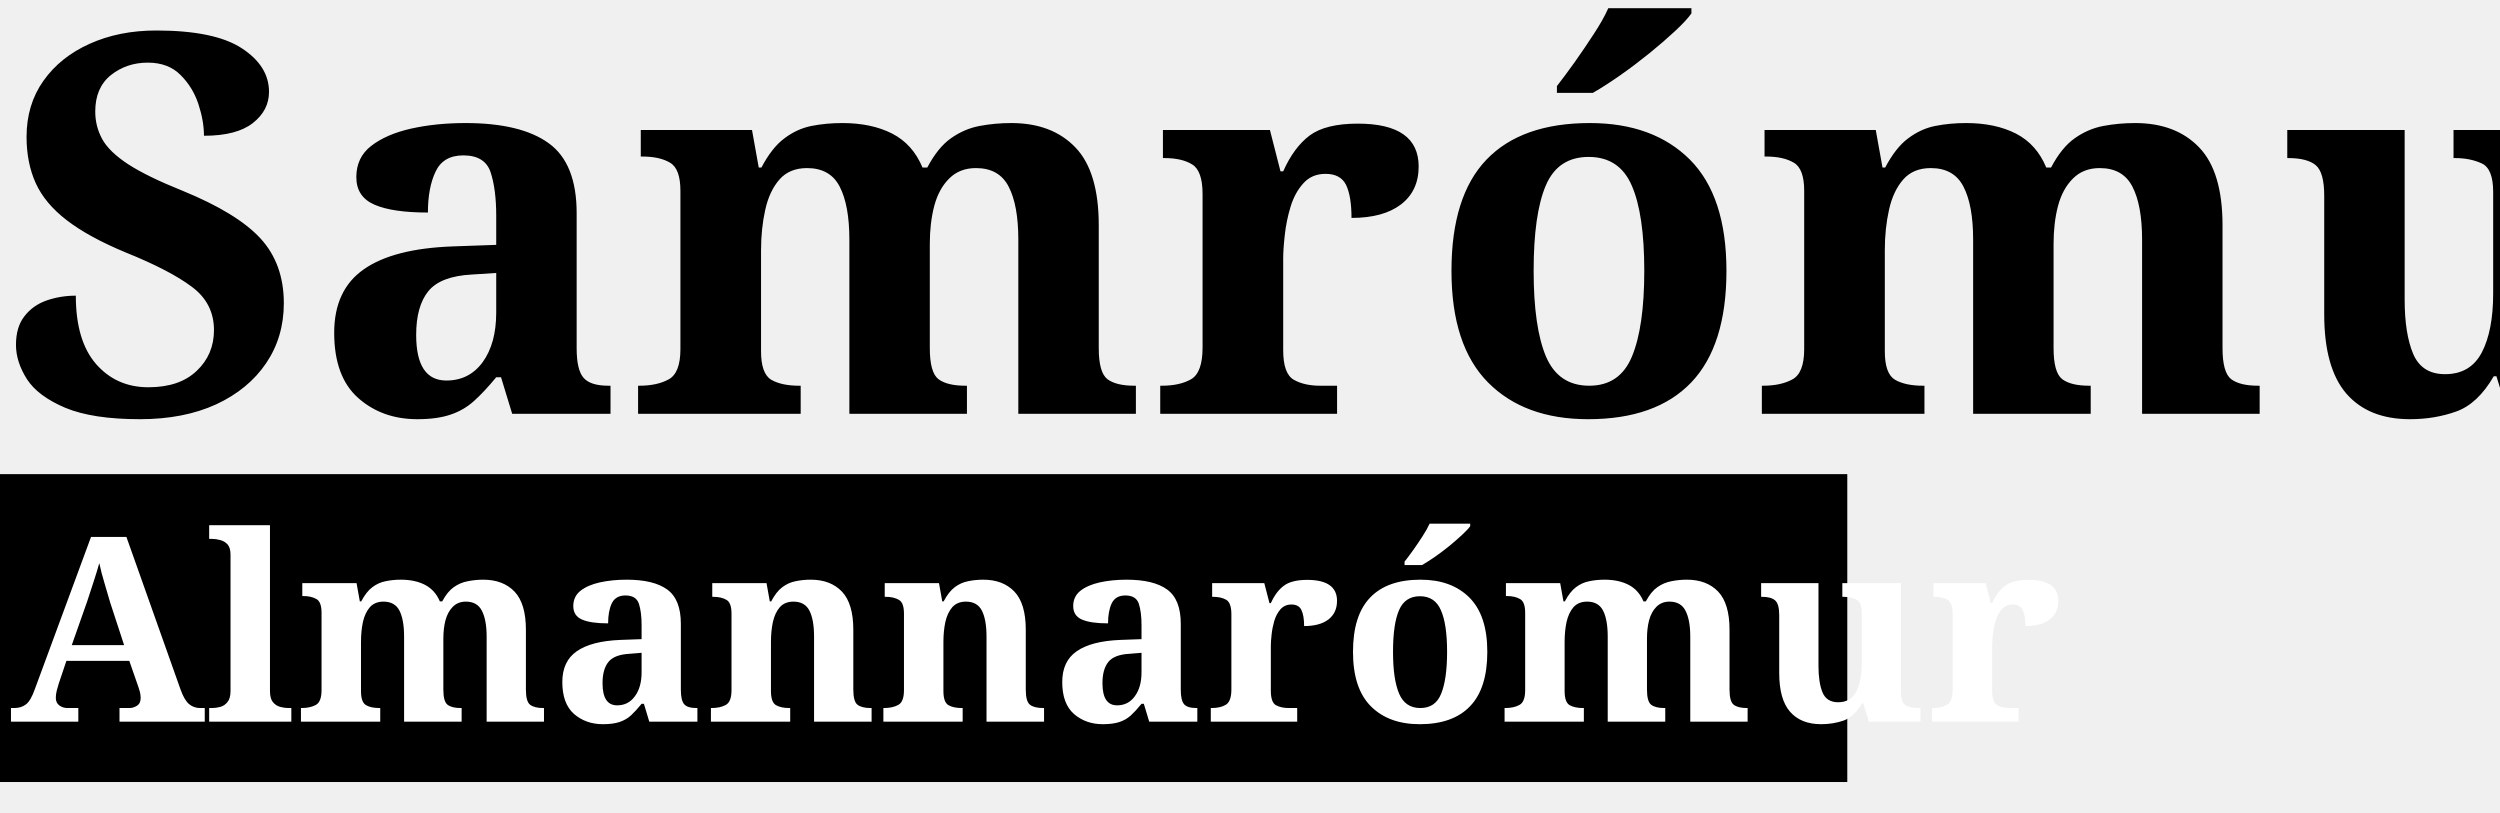
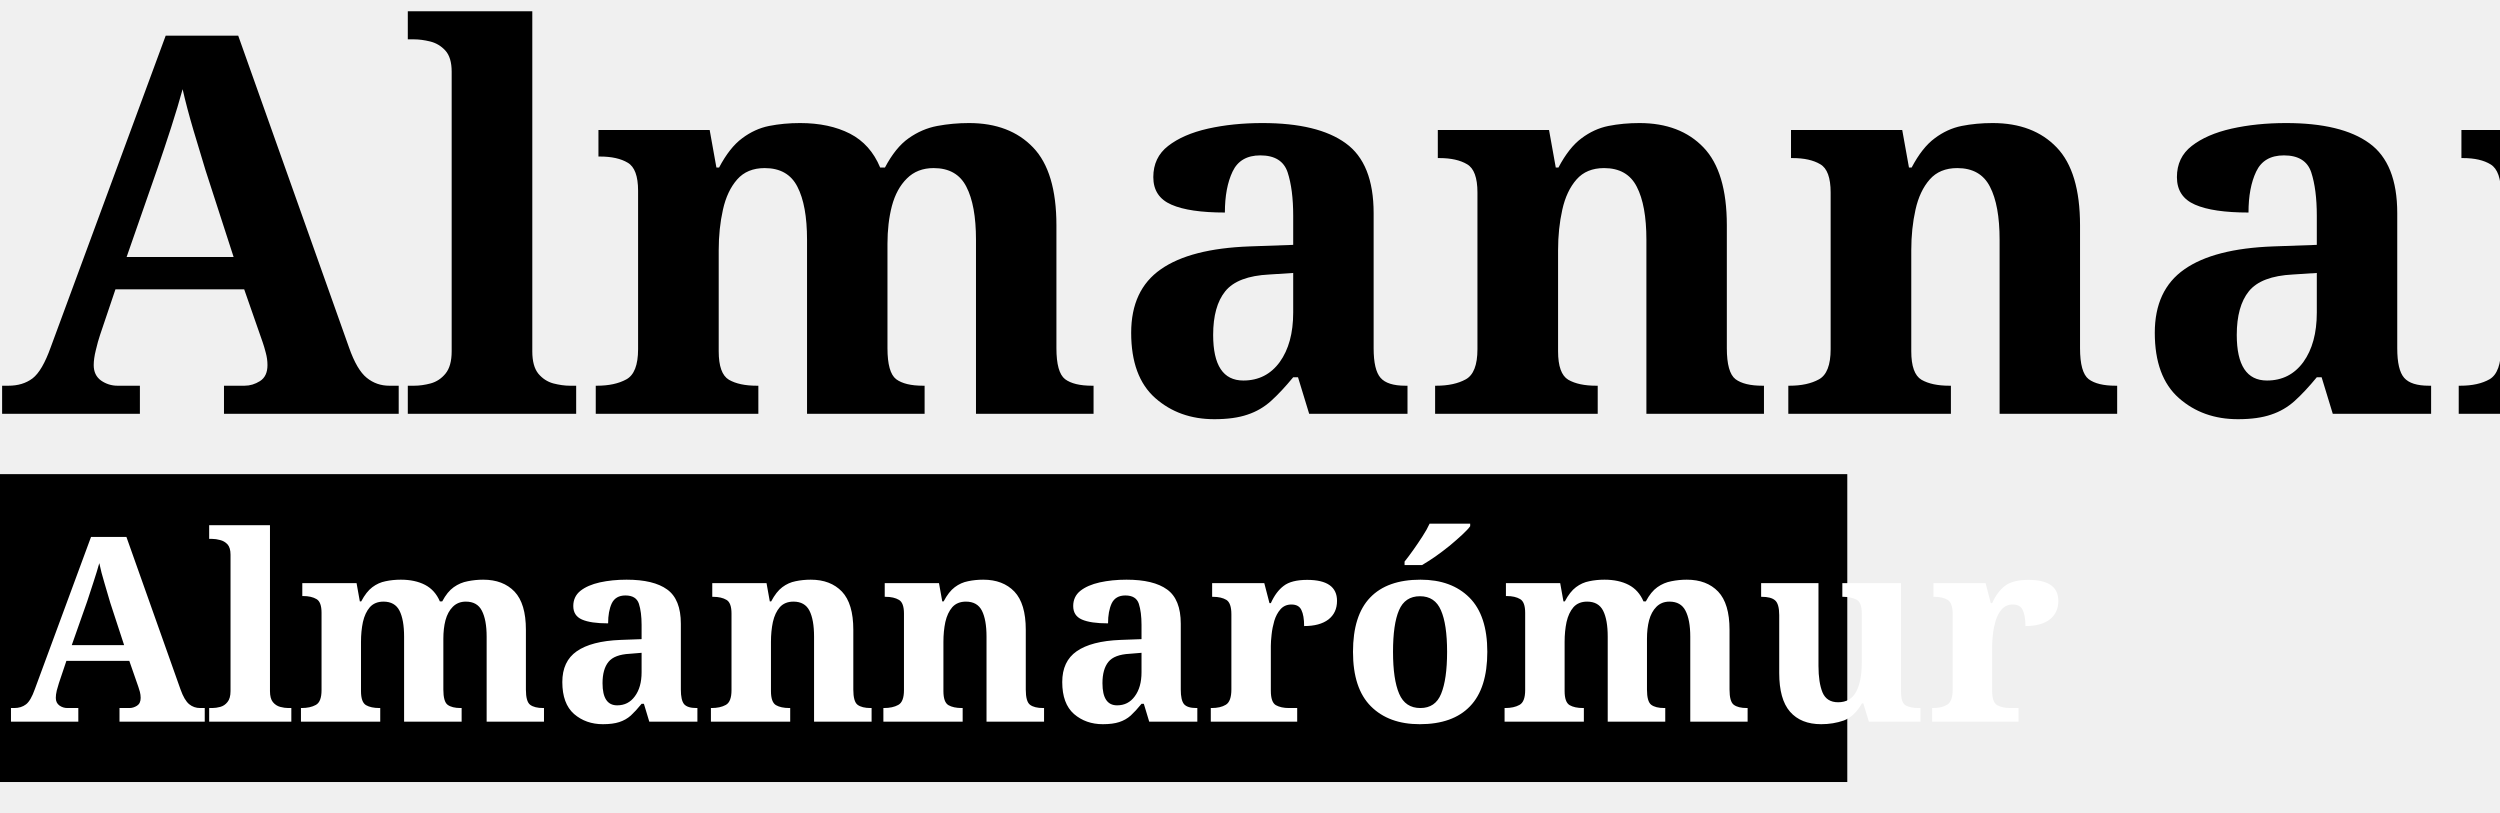
<svg xmlns="http://www.w3.org/2000/svg" width="203" height="66">
  <g>
    <rect x="-1" y="-1" width="205" height="68" id="canvas_background" fill="none" />
  </g>
  <g>
-     <text stroke="#000" font-weight="bold" xml:space="preserve" text-anchor="start" font-family="'Shadows Into Light', serif" font-size="43" id="svg_4" y="33.6" x="0" fill-opacity="null" stroke-opacity="null" stroke-width="0" fill="#000000">Samrómur</text>
+     <text stroke="#000" font-weight="bold" xml:space="preserve" text-anchor="start" font-family="'Shadows Into Light', serif" font-size="43" id="svg_4" y="33.6" x="0" fill-opacity="null" stroke-opacity="null" stroke-width="0" fill="#000000">Almannarómur</text>
    <rect stroke="#000" id="svg_5" height="25" width="150" y="38.5" x="0" fill-opacity="null" stroke-opacity="null" stroke-width="0" fill="#000000" />
    <text stroke="#000" transform="matrix(8.319862,0,0,0.07593947,-208.6161,116.0199) " xml:space="preserve" text-anchor="start" font-family="'Shadows Into Light', serif" font-size="76" id="svg_6" y="330.723" x="31.838" fill-opacity="null" stroke-opacity="null" stroke-width="0" fill="#000000" />
    <text font-weight="bold" xml:space="preserve" text-anchor="start" font-family="'Shadows Into Light', serif" font-size="21" id="svg_7" y="58.6" x="0.812" stroke-opacity="null" stroke-width="0" stroke="#000" fill="#ffffff">Almannarómur</text>
  </g>
</svg>
